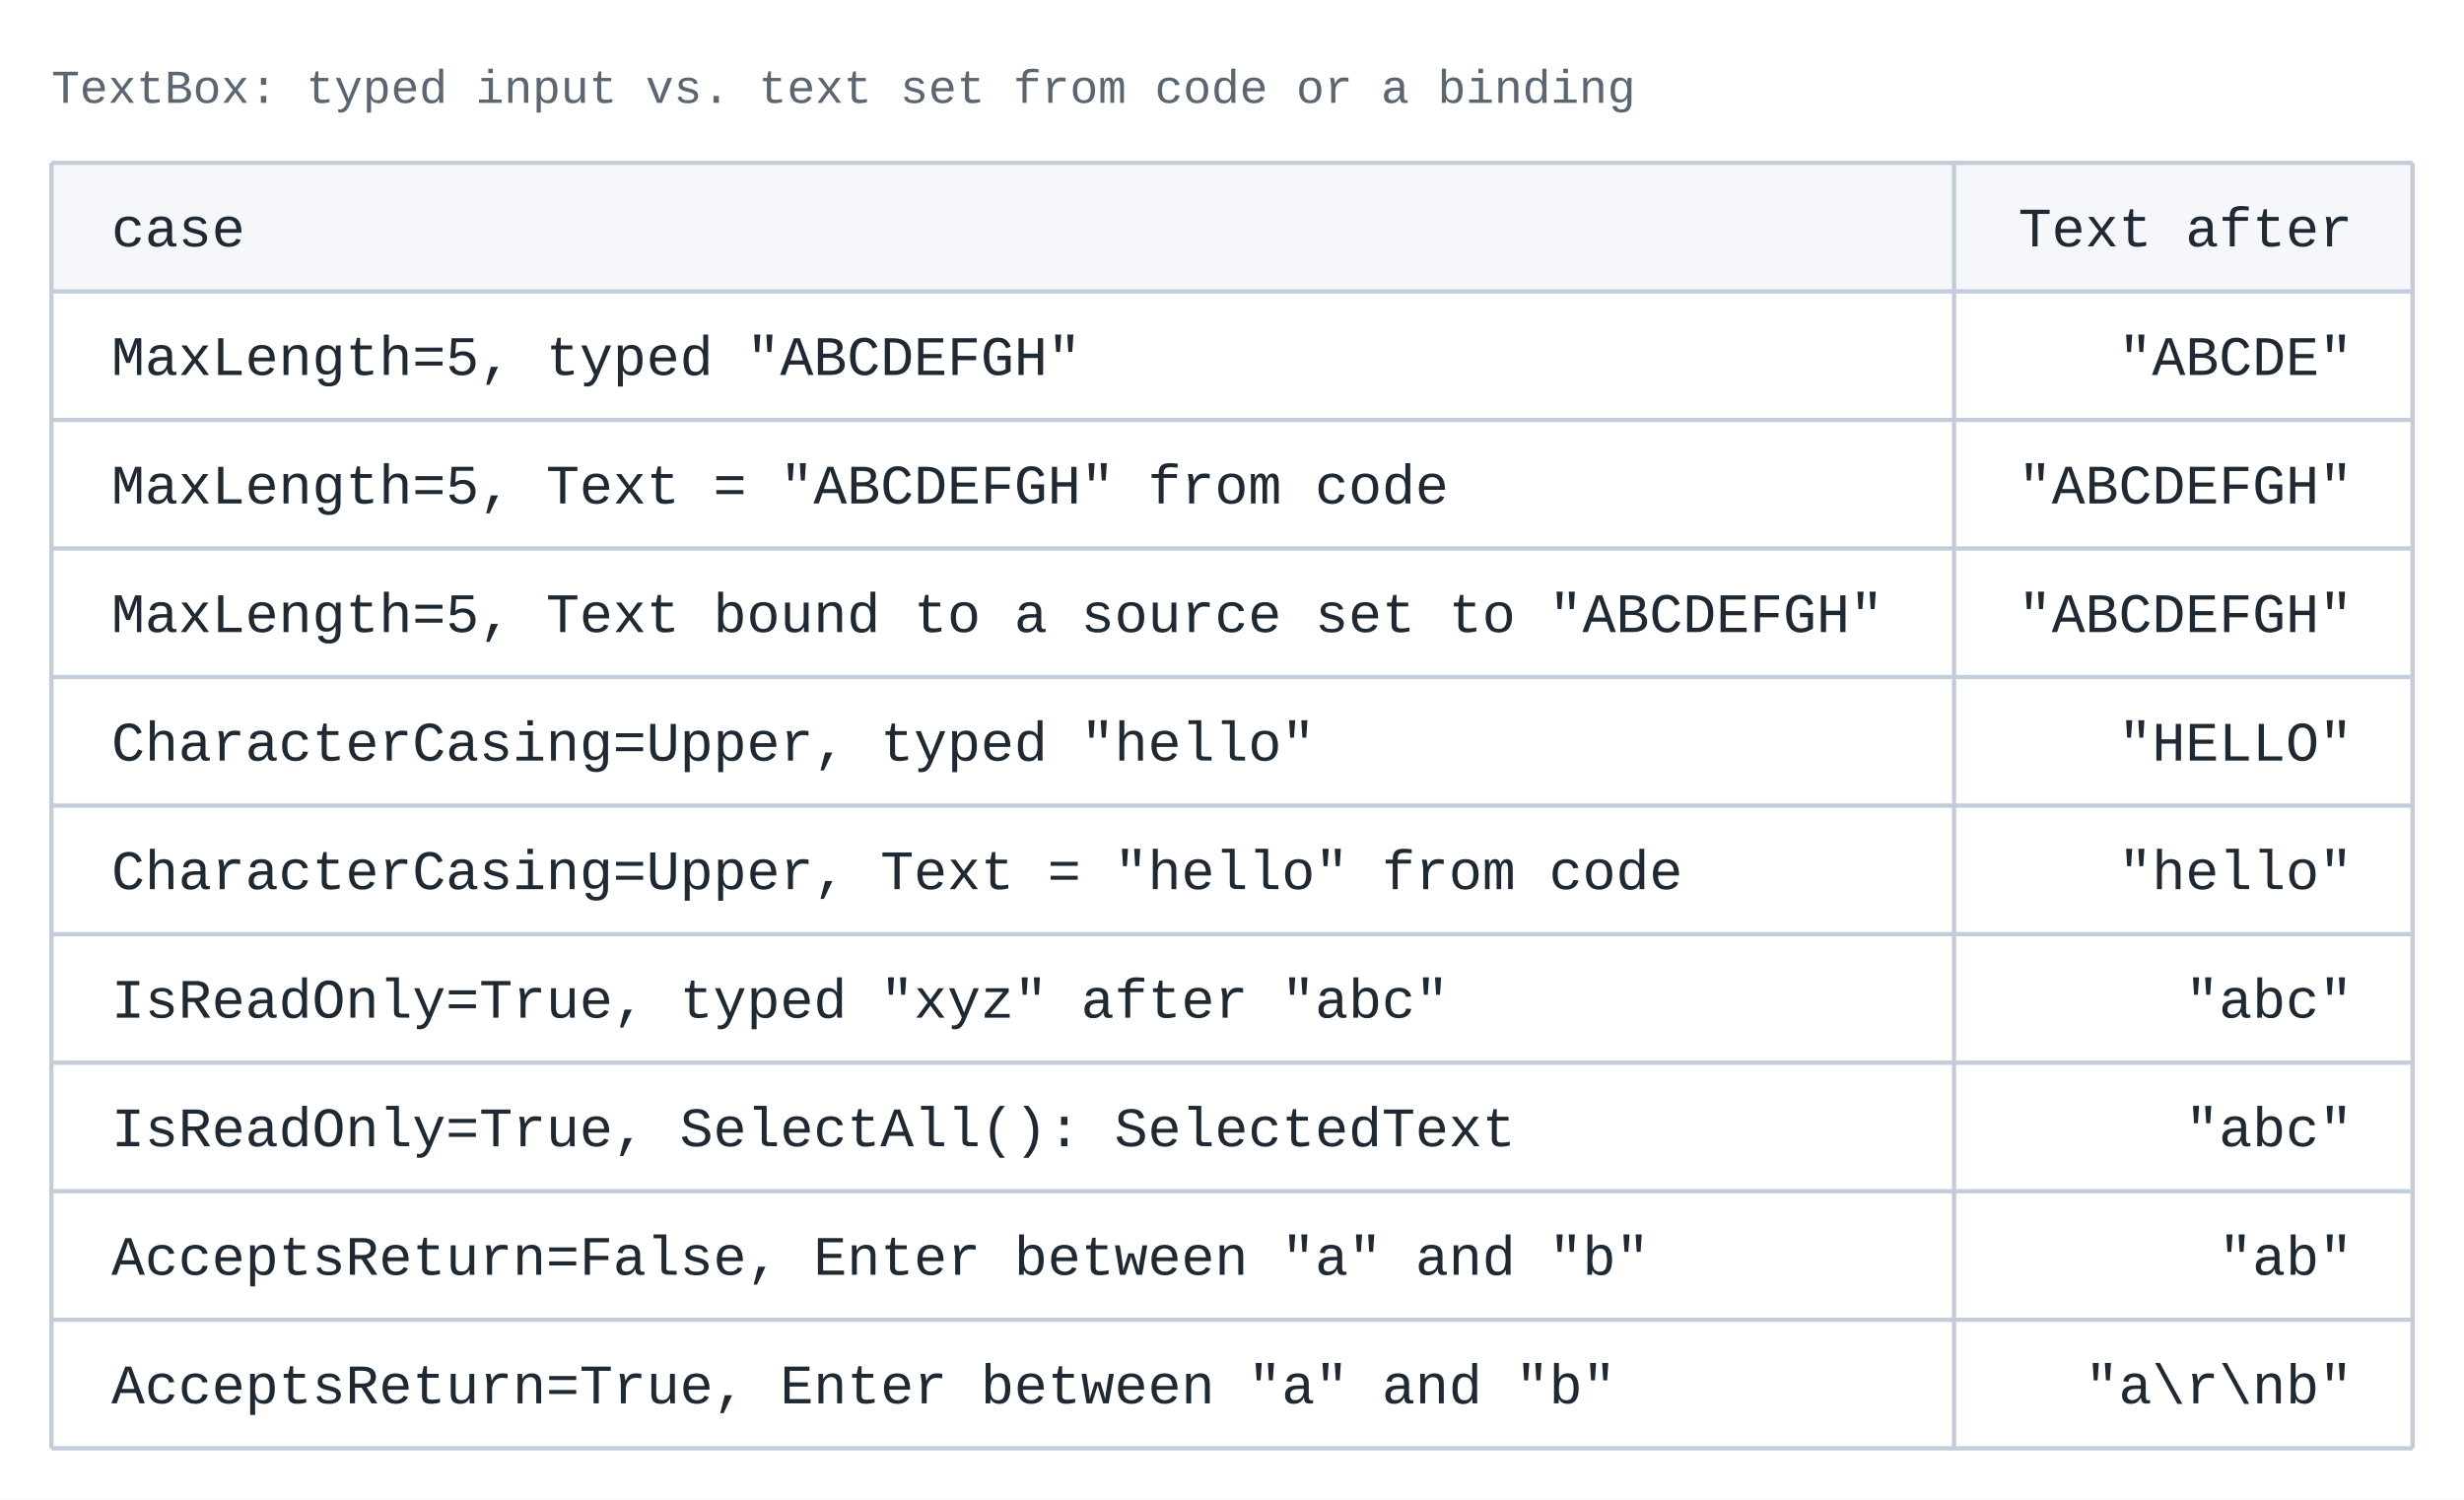
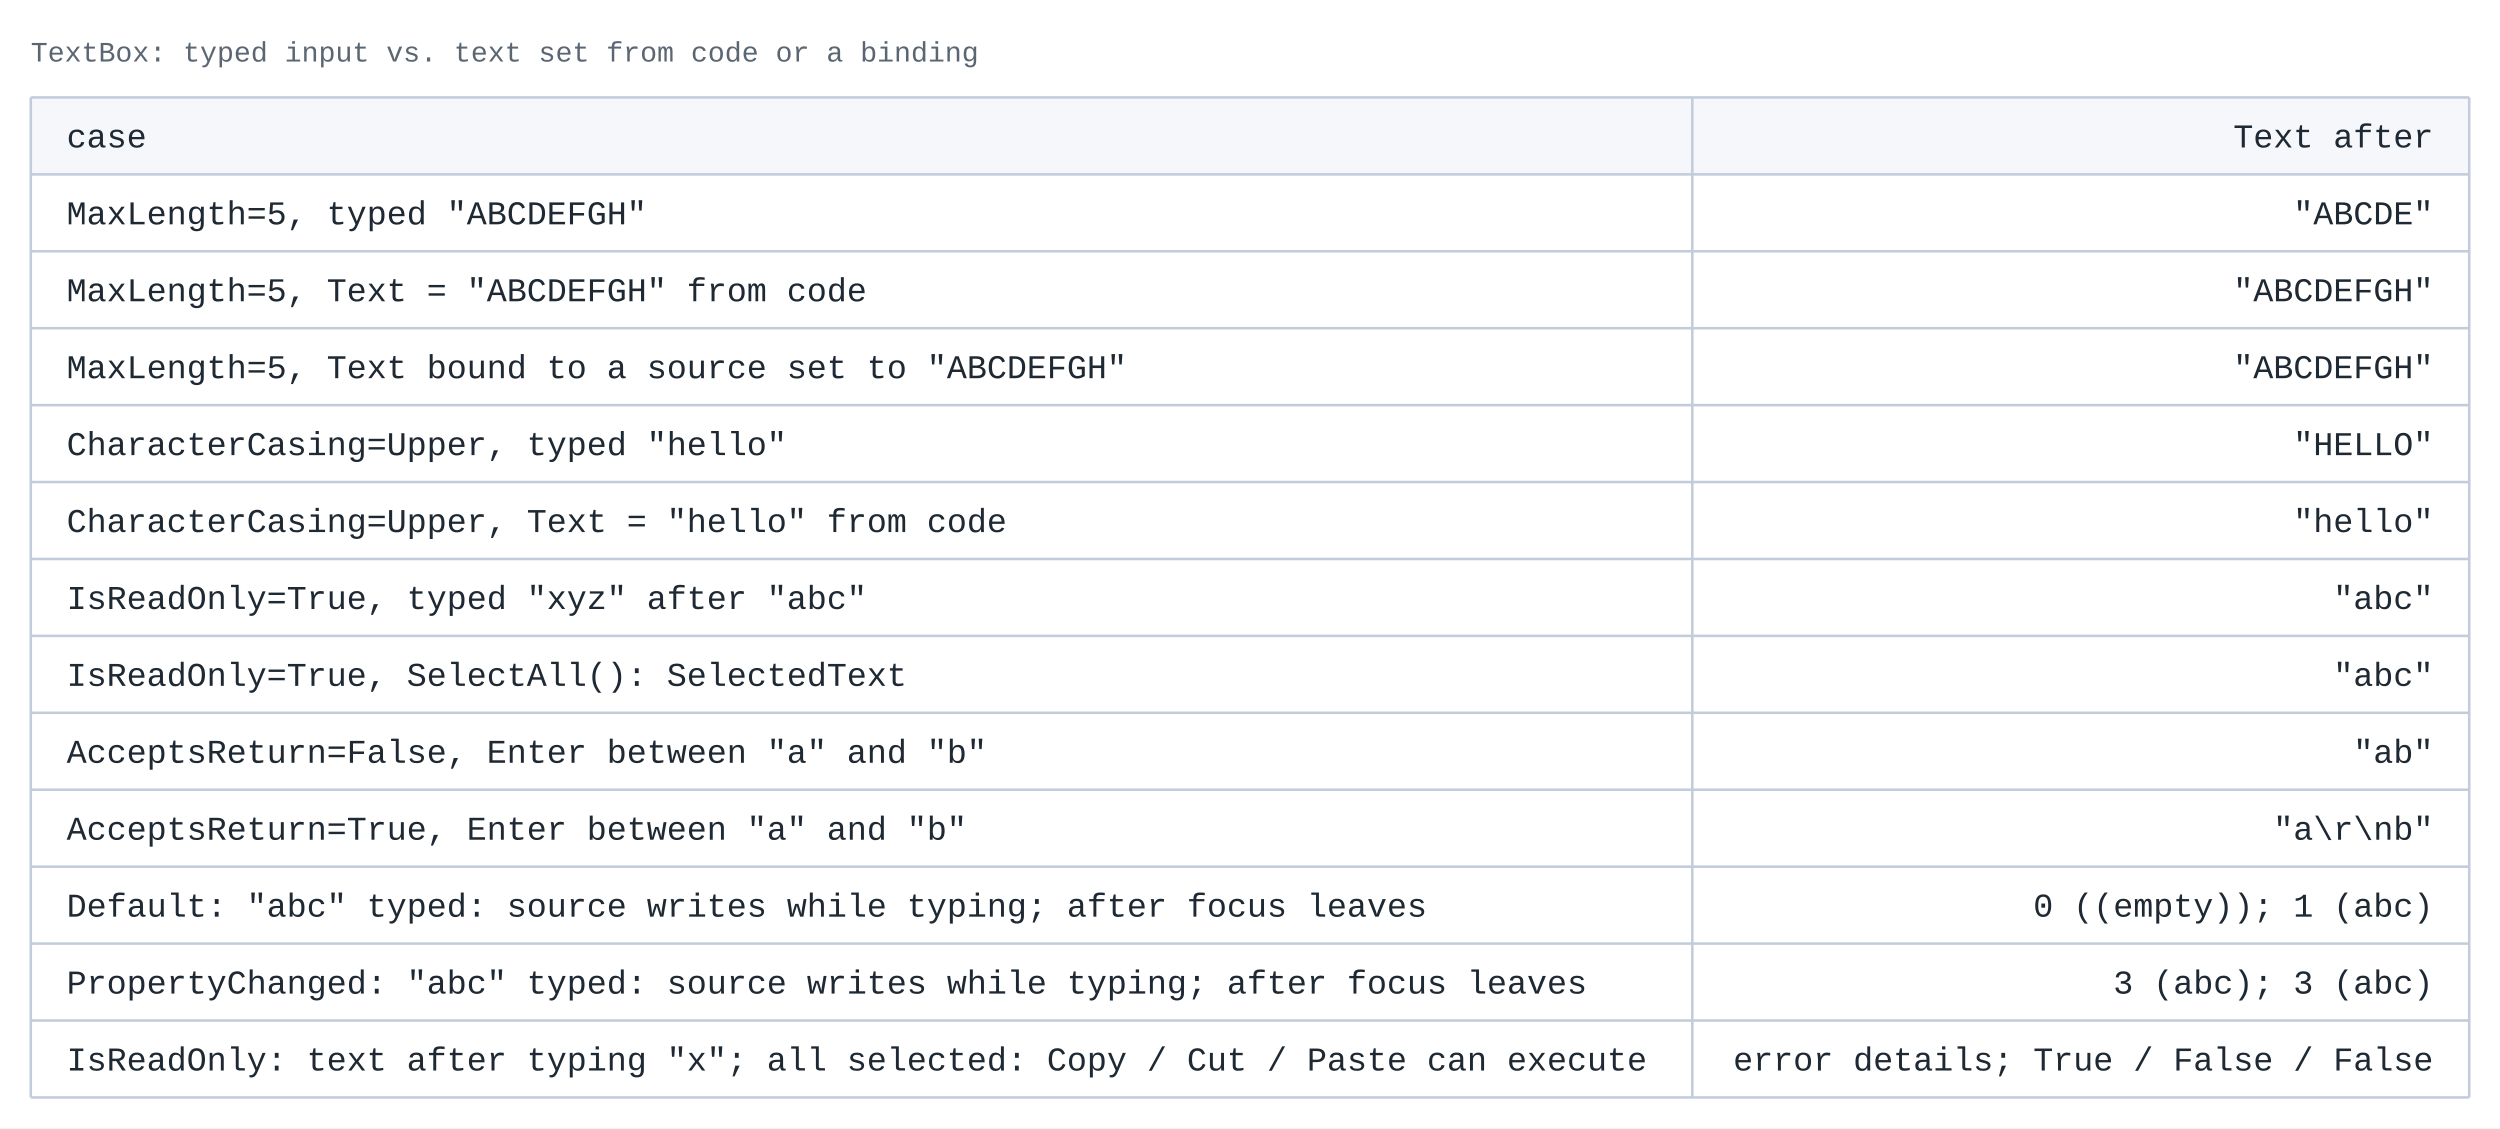
- <svg xmlns="http://www.w3.org/2000/svg" viewBox="0 0 575 350" width="575" height="350" role="img">
+ <svg xmlns="http://www.w3.org/2000/svg" viewBox="0 0 975 440" width="975" height="440" role="img">
  <defs>
    <style>
      .bg { fill: #ffffff; }
      .head { fill: #f5f7fb; }
      .line { stroke: #c3ccdb; stroke-width: 1; }
      .cell { font-family: Consolas, "Courier New", monospace; font-size: 13px; fill: #1f2933; }
      .title { font-family: Consolas, "Courier New", monospace; font-size: 11px; fill: #5b6673; }
    </style>
  </defs>
-   <rect class="bg" x="0" y="0" width="575" height="350" />
+   <rect class="bg" x="0" y="0" width="975" height="440" />
  <text class="title" x="12" y="24">TextBox: typed input vs. text set from code or a binding</text>
-   <rect class="head" x="12" y="38" width="551" height="30" />
+   <rect class="head" x="12" y="38" width="951" height="30" />
  <text class="cell" x="26" y="57.5">case</text>
-   <text class="cell" x="549" y="57.5" text-anchor="end">Text after</text>
+   <text class="cell" x="949" y="57.5" text-anchor="end">Text after</text>
  <text class="cell" x="26" y="87.5">MaxLength=5, typed "ABCDEFGH"</text>
-   <text class="cell" x="549" y="87.5" text-anchor="end">"ABCDE"</text>
+   <text class="cell" x="949" y="87.5" text-anchor="end">"ABCDE"</text>
  <text class="cell" x="26" y="117.5">MaxLength=5, Text = "ABCDEFGH" from code</text>
-   <text class="cell" x="549" y="117.5" text-anchor="end">"ABCDEFGH"</text>
+   <text class="cell" x="949" y="117.5" text-anchor="end">"ABCDEFGH"</text>
  <text class="cell" x="26" y="147.5">MaxLength=5, Text bound to a source set to "ABCDEFGH"</text>
-   <text class="cell" x="549" y="147.5" text-anchor="end">"ABCDEFGH"</text>
+   <text class="cell" x="949" y="147.5" text-anchor="end">"ABCDEFGH"</text>
  <text class="cell" x="26" y="177.5">CharacterCasing=Upper, typed "hello"</text>
-   <text class="cell" x="549" y="177.5" text-anchor="end">"HELLO"</text>
+   <text class="cell" x="949" y="177.5" text-anchor="end">"HELLO"</text>
  <text class="cell" x="26" y="207.5">CharacterCasing=Upper, Text = "hello" from code</text>
-   <text class="cell" x="549" y="207.5" text-anchor="end">"hello"</text>
+   <text class="cell" x="949" y="207.5" text-anchor="end">"hello"</text>
  <text class="cell" x="26" y="237.5">IsReadOnly=True, typed "xyz" after "abc"</text>
-   <text class="cell" x="549" y="237.5" text-anchor="end">"abc"</text>
+   <text class="cell" x="949" y="237.5" text-anchor="end">"abc"</text>
  <text class="cell" x="26" y="267.5">IsReadOnly=True, SelectAll(): SelectedText</text>
-   <text class="cell" x="549" y="267.5" text-anchor="end">"abc"</text>
+   <text class="cell" x="949" y="267.5" text-anchor="end">"abc"</text>
  <text class="cell" x="26" y="297.5">AcceptsReturn=False, Enter between "a" and "b"</text>
-   <text class="cell" x="549" y="297.5" text-anchor="end">"ab"</text>
+   <text class="cell" x="949" y="297.5" text-anchor="end">"ab"</text>
  <text class="cell" x="26" y="327.5">AcceptsReturn=True, Enter between "a" and "b"</text>
-   <text class="cell" x="549" y="327.5" text-anchor="end">"a\r\nb"</text>
-   <line class="line" x1="12" y1="38" x2="563" y2="38" />
-   <line class="line" x1="12" y1="68" x2="563" y2="68" />
-   <line class="line" x1="12" y1="98" x2="563" y2="98" />
-   <line class="line" x1="12" y1="128" x2="563" y2="128" />
-   <line class="line" x1="12" y1="158" x2="563" y2="158" />
-   <line class="line" x1="12" y1="188" x2="563" y2="188" />
-   <line class="line" x1="12" y1="218" x2="563" y2="218" />
-   <line class="line" x1="12" y1="248" x2="563" y2="248" />
-   <line class="line" x1="12" y1="278" x2="563" y2="278" />
-   <line class="line" x1="12" y1="308" x2="563" y2="308" />
-   <line class="line" x1="12" y1="338" x2="563" y2="338" />
-   <line class="line" x1="12" y1="38" x2="12" y2="338" />
-   <line class="line" x1="456" y1="38" x2="456" y2="338" />
-   <line class="line" x1="563" y1="38" x2="563" y2="338" />
+   <text class="cell" x="949" y="327.5" text-anchor="end">"a\r\nb"</text>
+   <text class="cell" x="26" y="357.5">Default: "abc" typed: source writes while typing; after focus leaves</text>
+   <text class="cell" x="949" y="357.5" text-anchor="end">0 ((empty)); 1 (abc)</text>
+   <text class="cell" x="26" y="387.5">PropertyChanged: "abc" typed: source writes while typing; after focus leaves</text>
+   <text class="cell" x="949" y="387.5" text-anchor="end">3 (abc); 3 (abc)</text>
+   <text class="cell" x="26" y="417.5">IsReadOnly: text after typing "x"; all selected: Copy / Cut / Paste can execute</text>
+   <text class="cell" x="949" y="417.5" text-anchor="end">error details; True / False / False</text>
+   <line class="line" x1="12" y1="38" x2="963" y2="38" />
+   <line class="line" x1="12" y1="68" x2="963" y2="68" />
+   <line class="line" x1="12" y1="98" x2="963" y2="98" />
+   <line class="line" x1="12" y1="128" x2="963" y2="128" />
+   <line class="line" x1="12" y1="158" x2="963" y2="158" />
+   <line class="line" x1="12" y1="188" x2="963" y2="188" />
+   <line class="line" x1="12" y1="218" x2="963" y2="218" />
+   <line class="line" x1="12" y1="248" x2="963" y2="248" />
+   <line class="line" x1="12" y1="278" x2="963" y2="278" />
+   <line class="line" x1="12" y1="308" x2="963" y2="308" />
+   <line class="line" x1="12" y1="338" x2="963" y2="338" />
+   <line class="line" x1="12" y1="368" x2="963" y2="368" />
+   <line class="line" x1="12" y1="398" x2="963" y2="398" />
+   <line class="line" x1="12" y1="428" x2="963" y2="428" />
+   <line class="line" x1="12" y1="38" x2="12" y2="428" />
+   <line class="line" x1="660" y1="38" x2="660" y2="428" />
+   <line class="line" x1="963" y1="38" x2="963" y2="428" />
</svg>
